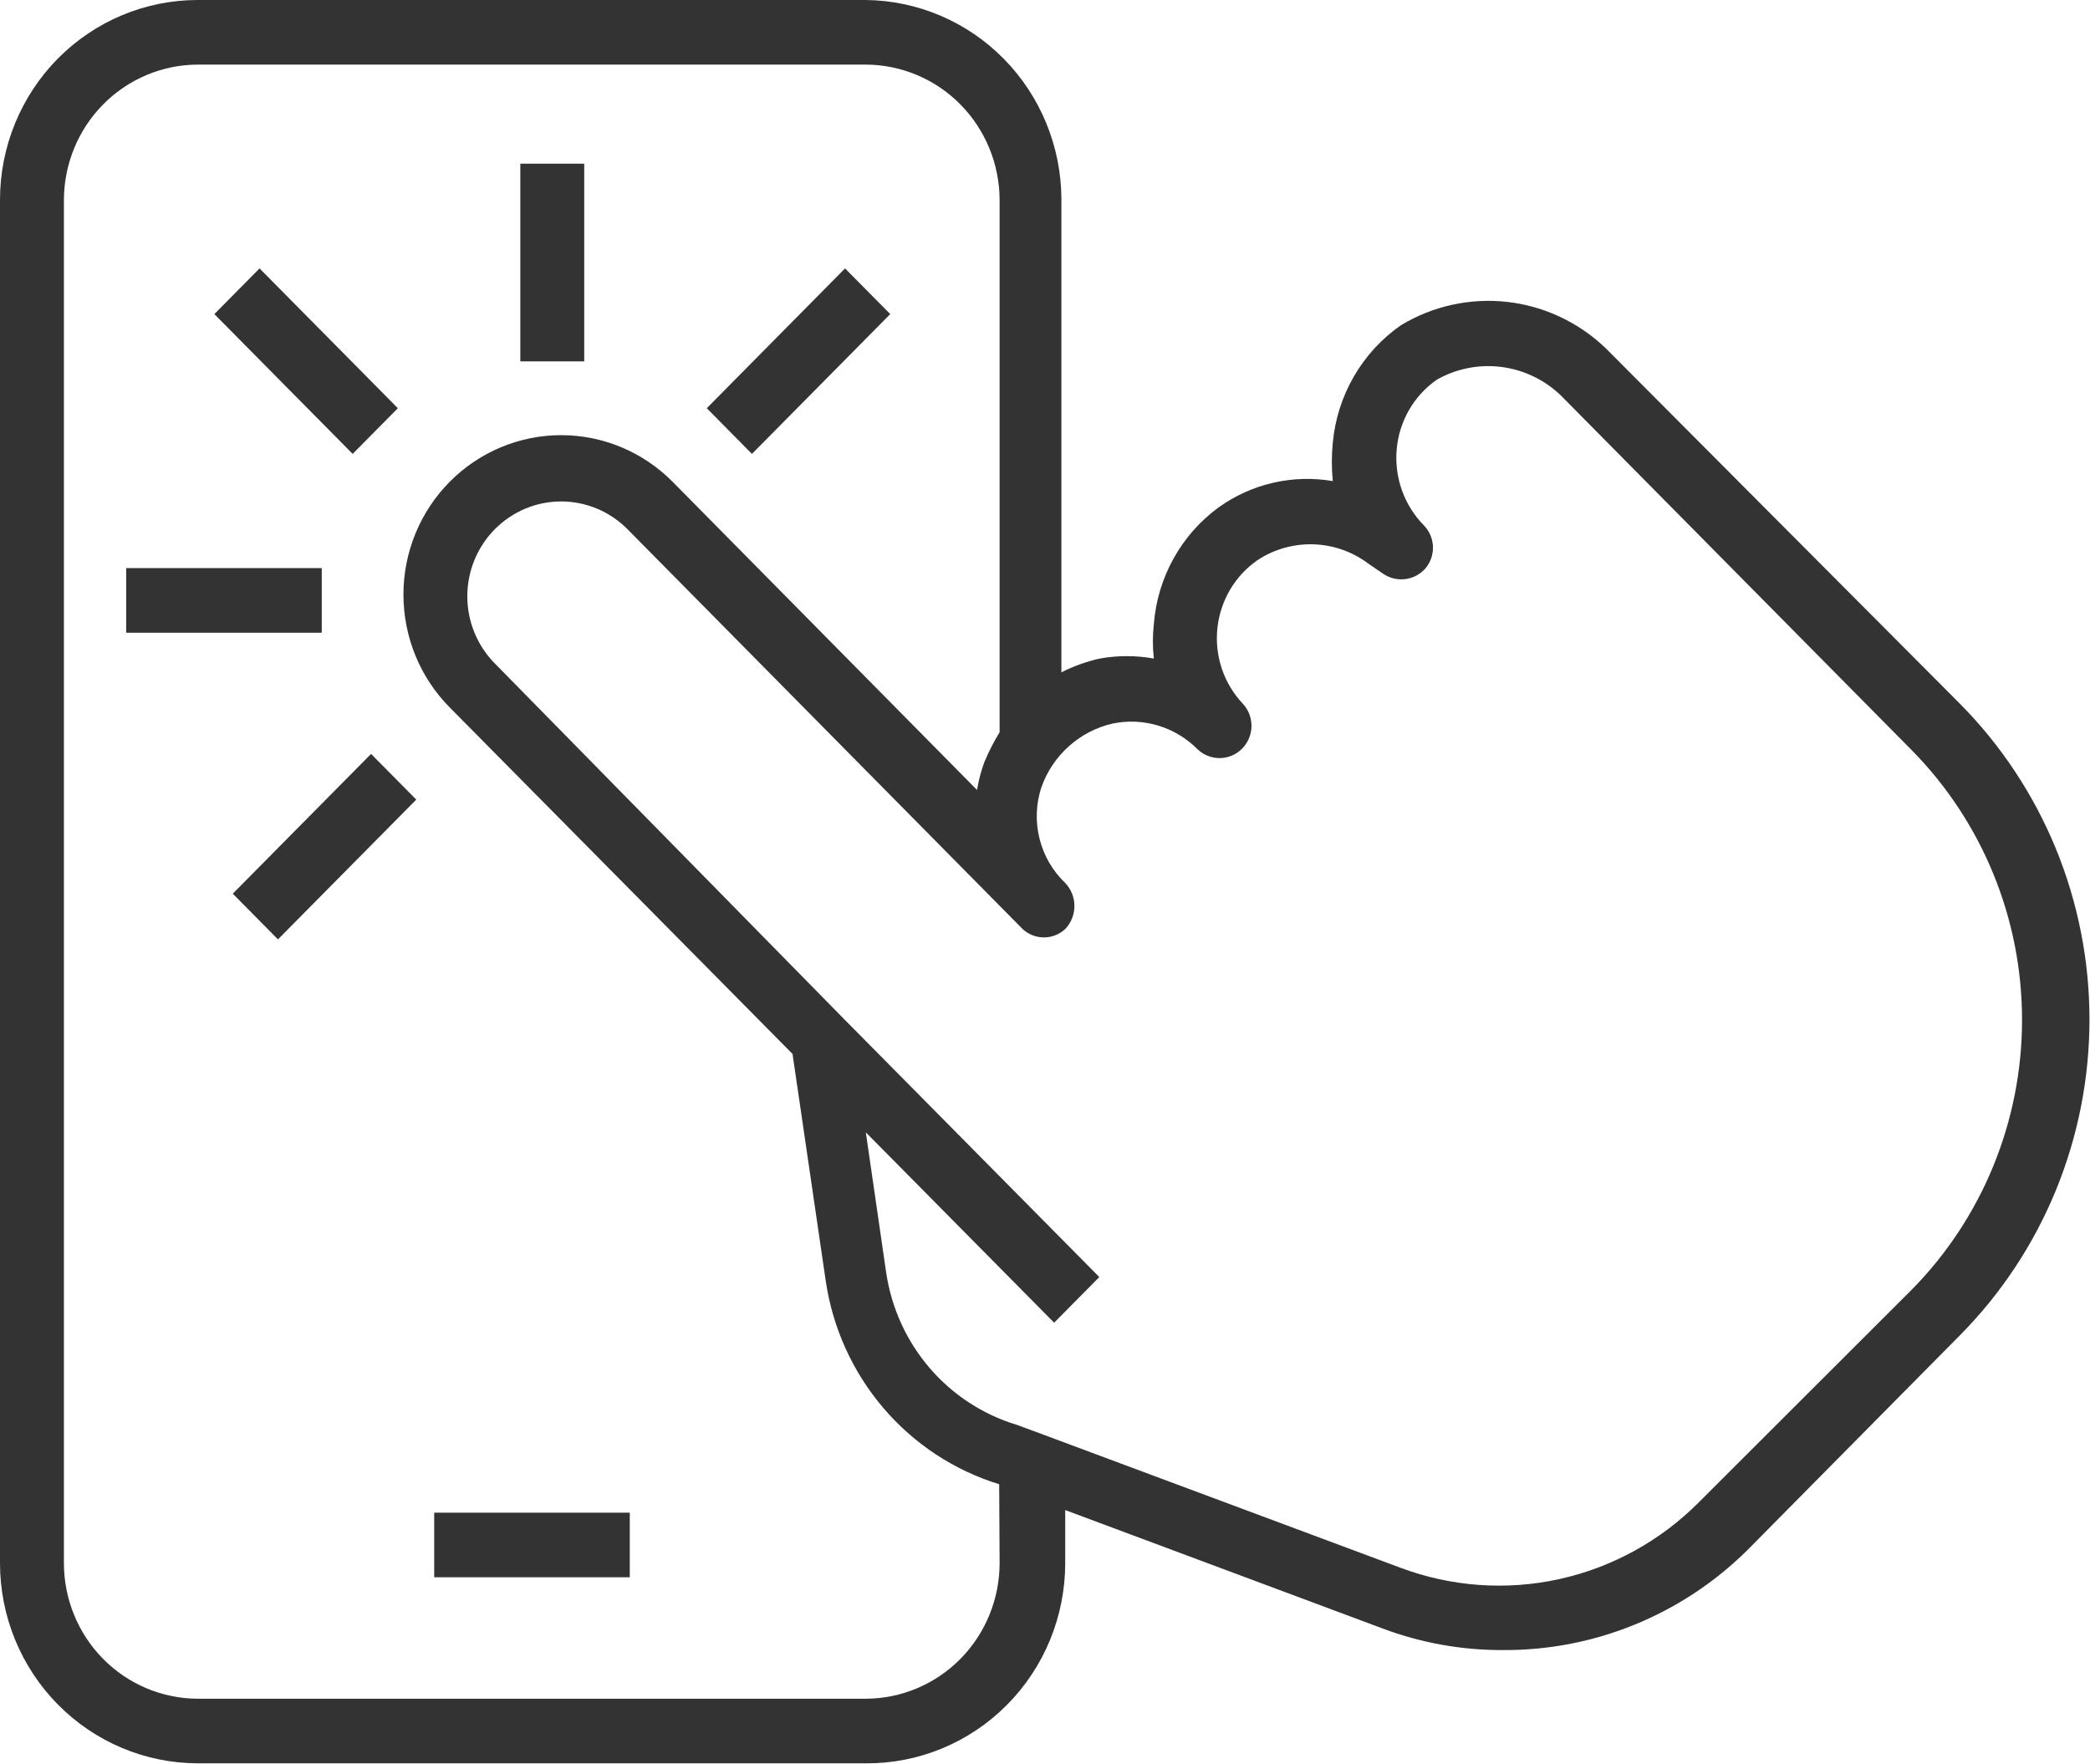
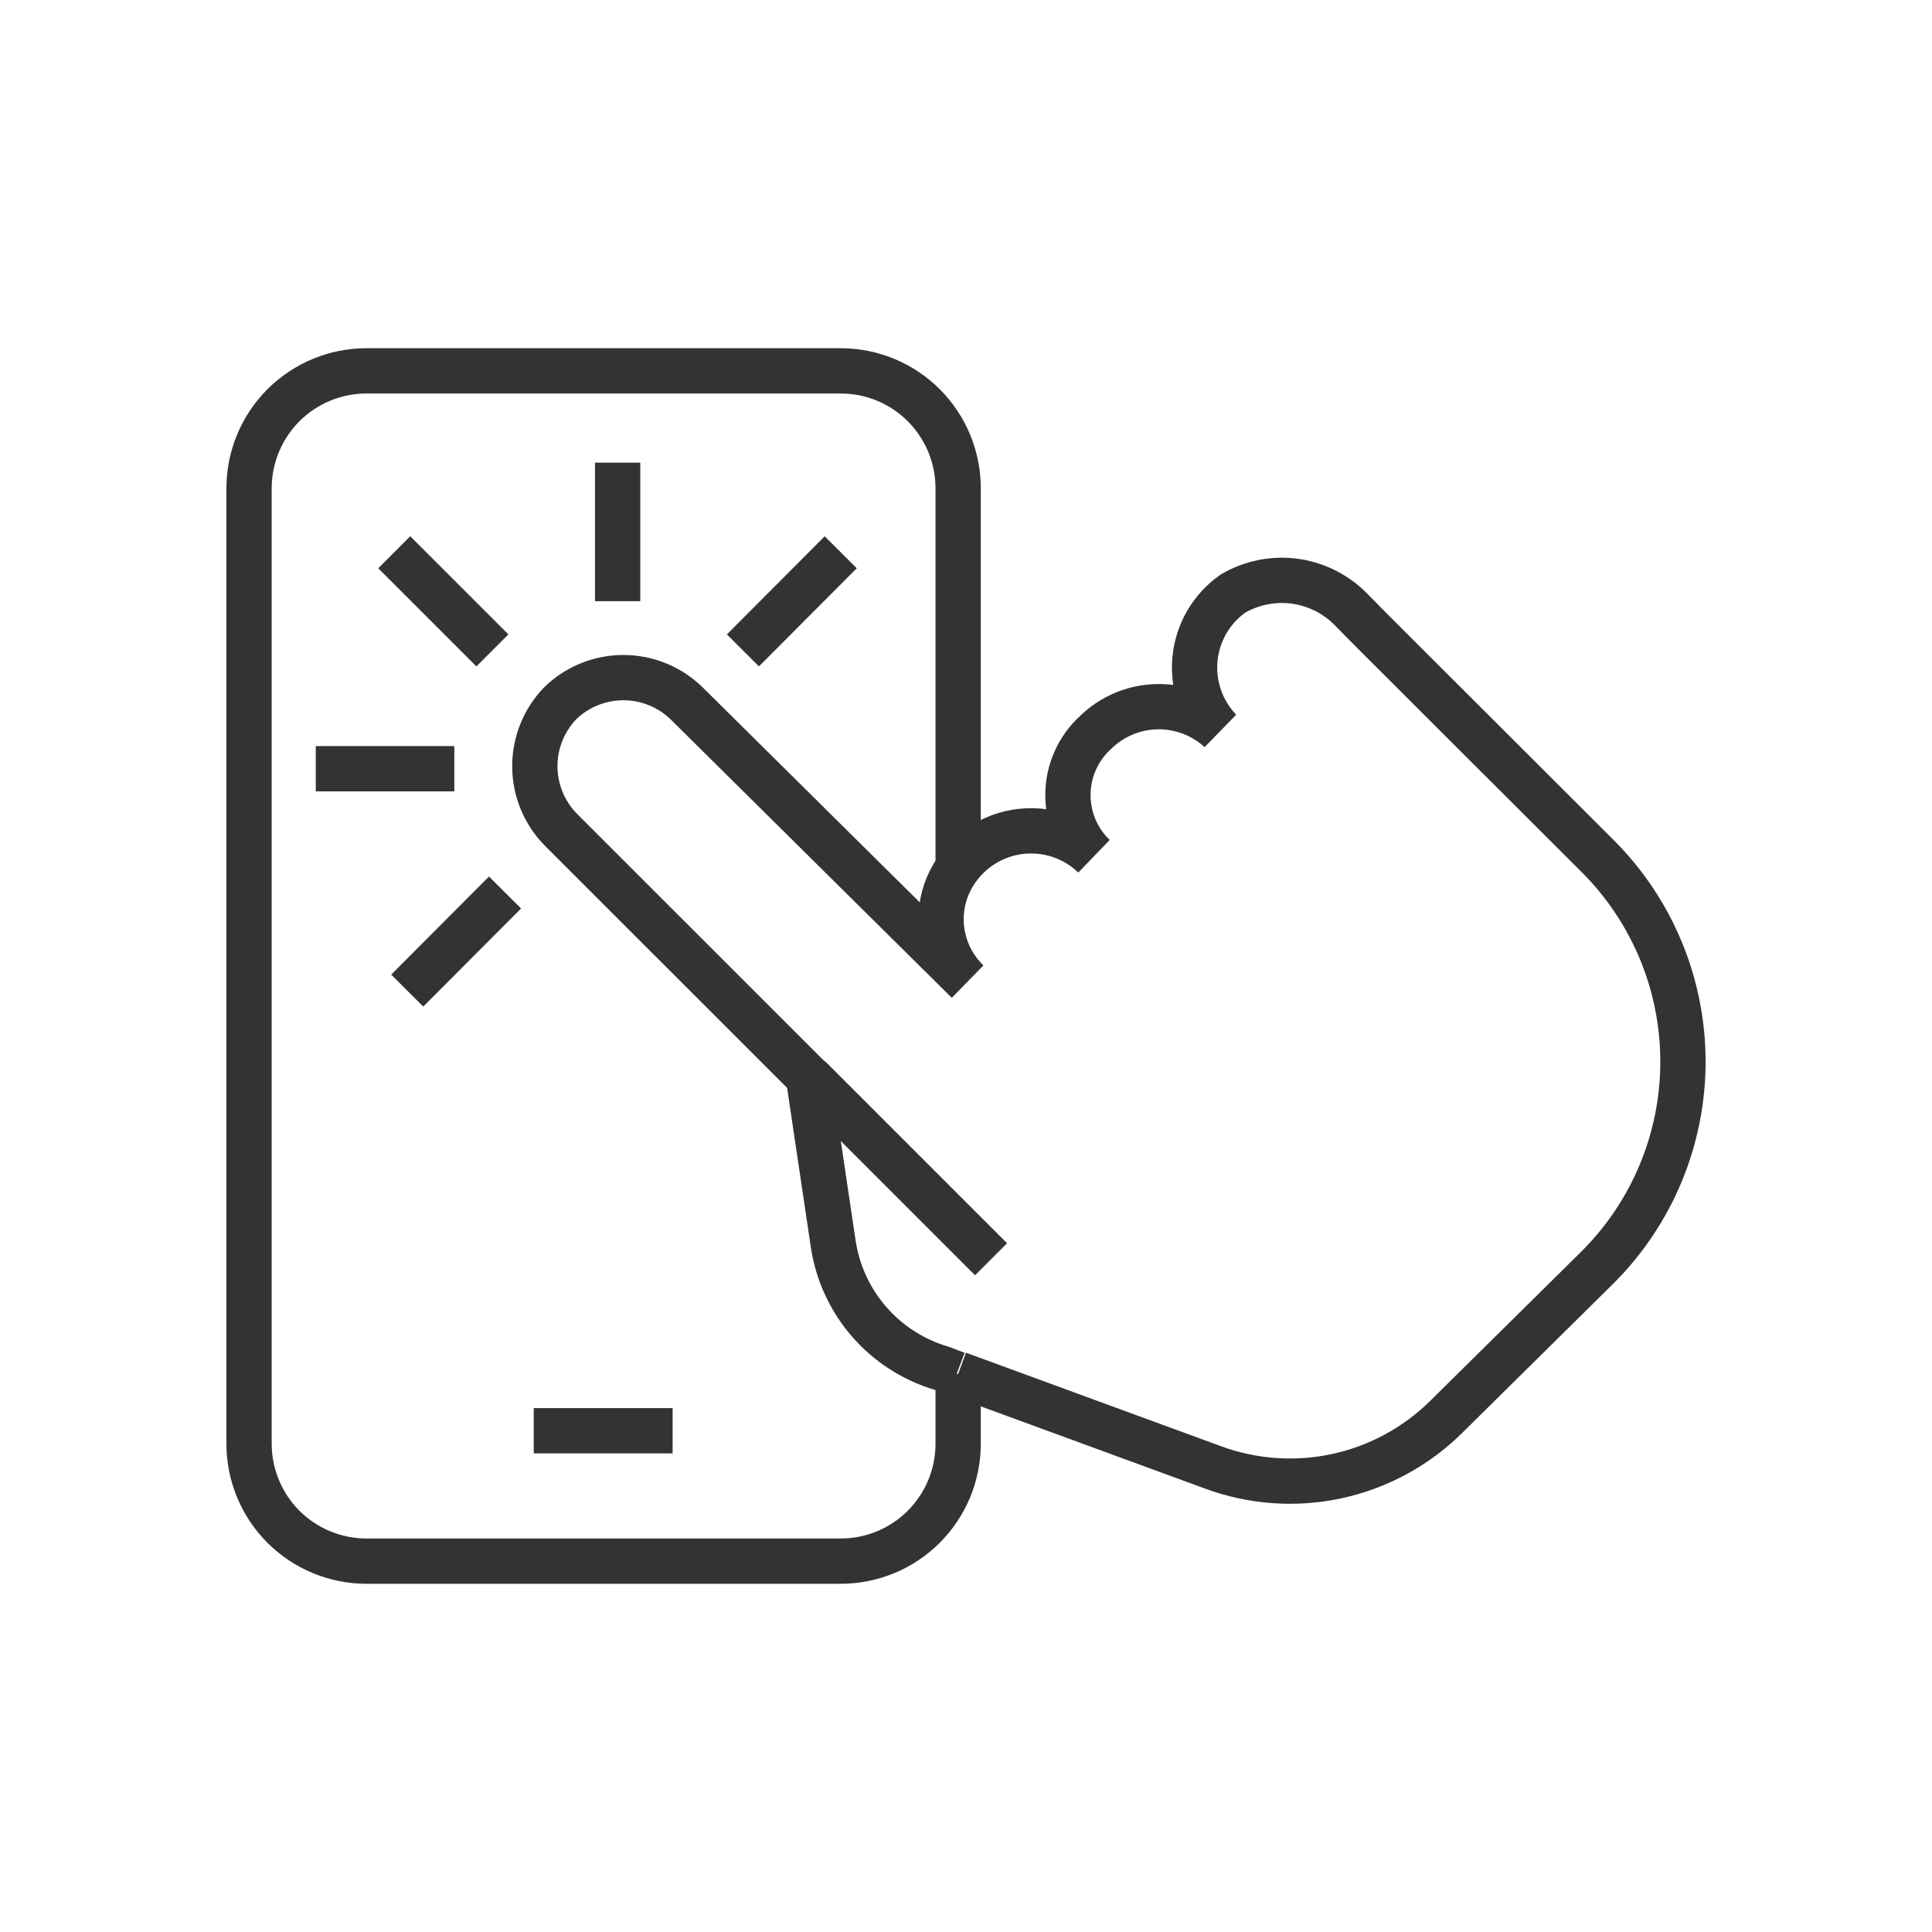
- <svg xmlns="http://www.w3.org/2000/svg" width="64" height="54" viewBox="0 0 64 54" fill="none">
-   <path d="M49.177 10.67C48.351 9.874 47.291 9.374 46.157 9.245C45.024 9.117 43.88 9.367 42.901 9.958C42.313 10.366 41.821 10.901 41.461 11.523C41.1 12.145 40.879 12.84 40.813 13.558C40.774 13.948 40.774 14.342 40.813 14.732C40.207 14.627 39.586 14.645 38.986 14.783C38.386 14.921 37.818 15.177 37.316 15.537C36.749 15.951 36.278 16.486 35.936 17.103C35.593 17.72 35.388 18.405 35.333 19.111C35.294 19.461 35.294 19.815 35.333 20.166C34.785 20.067 34.224 20.067 33.676 20.166C33.269 20.257 32.874 20.398 32.502 20.588V6.08C32.492 4.475 31.858 2.939 30.738 1.801C29.618 0.664 28.101 0.017 26.513 0L6.054 0C4.448 0 2.909 0.645 1.773 1.792C0.638 2.94 0 4.497 0 6.12L0 47.862C-3.71569e-06 49.487 0.637 51.045 1.772 52.194C2.907 53.344 4.447 53.992 6.054 53.995H26.513C27.313 54.001 28.106 53.846 28.847 53.54C29.587 53.234 30.261 52.783 30.828 52.213C31.396 51.643 31.846 50.965 32.154 50.219C32.461 49.472 32.619 48.671 32.619 47.862V46.24L42.34 49.867C43.513 50.307 44.755 50.531 46.006 50.527C48.802 50.549 51.494 49.454 53.495 47.48L60.019 40.886C61.276 39.617 62.273 38.11 62.954 36.451C63.634 34.792 63.984 33.014 63.984 31.218C63.984 29.422 63.634 27.644 62.954 25.985C62.273 24.327 61.276 22.82 60.019 21.551L49.177 10.67ZM30.61 47.862C30.61 48.962 30.179 50.017 29.411 50.796C28.643 51.574 27.601 52.014 26.513 52.017H6.054C4.966 52.014 3.924 51.574 3.156 50.796C2.388 50.017 1.957 48.962 1.957 47.862V6.12C1.961 5.022 2.393 3.971 3.161 3.195C3.929 2.419 4.969 1.982 6.054 1.978H26.513C27.598 1.982 28.639 2.419 29.406 3.195C30.174 3.971 30.606 5.022 30.61 6.12V22.421C30.43 22.716 30.273 23.025 30.14 23.344C30.04 23.618 29.966 23.901 29.918 24.189L20.602 14.758C19.697 13.842 18.469 13.326 17.188 13.325C15.908 13.324 14.678 13.837 13.772 14.752C12.865 15.666 12.355 16.908 12.354 18.203C12.353 19.497 12.86 20.74 13.765 21.656L24.269 32.273L25.286 39.224C25.498 40.663 26.11 42.012 27.05 43.114C27.99 44.216 29.22 45.026 30.597 45.449L30.61 47.862ZM58.545 39.488L52.021 46.003C50.847 47.183 49.363 47.999 47.744 48.355C46.126 48.71 44.441 48.589 42.888 48.008L31.849 43.893L31.132 43.629C30.1 43.317 29.177 42.715 28.47 41.893C27.763 41.071 27.302 40.063 27.139 38.986L26.513 34.674L32.28 40.503L33.663 39.105L25.834 31.192L15.148 20.311C14.61 19.765 14.309 19.026 14.31 18.255C14.311 17.485 14.615 16.747 15.155 16.203C15.695 15.659 16.426 15.354 17.188 15.355C17.951 15.356 18.681 15.664 19.219 16.209L31.314 28.448C31.492 28.613 31.725 28.705 31.967 28.705C32.208 28.705 32.441 28.613 32.619 28.448C32.8 28.259 32.901 28.006 32.901 27.743C32.901 27.48 32.8 27.227 32.619 27.037C32.234 26.67 31.961 26.2 31.832 25.681C31.702 25.162 31.722 24.617 31.889 24.109C32.06 23.625 32.35 23.192 32.731 22.851C33.111 22.51 33.571 22.271 34.068 22.157C34.533 22.06 35.016 22.082 35.471 22.22C35.927 22.358 36.341 22.609 36.677 22.949C36.863 23.123 37.108 23.218 37.361 23.214C37.615 23.209 37.857 23.106 38.036 22.924C38.215 22.743 38.318 22.499 38.323 22.242C38.327 21.986 38.233 21.738 38.06 21.551C37.772 21.246 37.552 20.882 37.417 20.483C37.282 20.084 37.235 19.66 37.278 19.241C37.322 18.822 37.455 18.417 37.669 18.055C37.883 17.693 38.172 17.383 38.517 17.146C39.027 16.813 39.625 16.647 40.231 16.668C40.838 16.689 41.423 16.897 41.909 17.264L42.353 17.568C42.553 17.705 42.797 17.764 43.037 17.732C43.278 17.701 43.498 17.581 43.658 17.396C43.812 17.208 43.891 16.968 43.879 16.724C43.867 16.48 43.765 16.249 43.592 16.077C43.297 15.774 43.07 15.409 42.928 15.008C42.786 14.607 42.732 14.18 42.77 13.756C42.807 13.329 42.938 12.916 43.152 12.547C43.366 12.177 43.659 11.86 44.01 11.619C44.61 11.283 45.3 11.149 45.981 11.237C46.661 11.325 47.297 11.63 47.794 12.107L58.545 22.975C60.706 25.168 61.919 28.136 61.919 31.231C61.919 34.326 60.706 37.295 58.545 39.488Z" fill="#333333" />
-   <path d="M17.89 5.012H15.933V11.066H17.89V5.012Z" fill="#333333" />
-   <path d="M9.853 17.396H3.864V19.375H9.853V17.396Z" fill="#333333" />
-   <path d="M7.948 8.219L6.564 9.618L10.799 13.899L12.183 12.5L7.948 8.219Z" fill="#333333" />
-   <path d="M25.877 8.219L21.643 12.5L23.026 13.899L27.261 9.618L25.877 8.219Z" fill="#333333" />
-   <path d="M11.363 23.086L7.128 27.366L8.512 28.765L12.747 24.485L11.363 23.086Z" fill="#333333" />
-   <path d="M19.285 46.32H13.296V48.298H19.285V46.32Z" fill="#333333" />
+ <svg xmlns="http://www.w3.org/2000/svg" width="64" height="64" viewBox="0 0 64 64" fill="none">
+   <path d="M31.74 28.785V16.175C31.74 15.664 31.639 15.158 31.444 14.686C31.248 14.214 30.962 13.786 30.601 13.424C30.239 13.063 29.811 12.777 29.339 12.581C28.867 12.386 28.361 12.285 27.85 12.285H12.14C11.108 12.285 10.119 12.695 9.389 13.424C8.66 14.154 8.25 15.143 8.25 16.175V47.825C8.25 48.857 8.66 49.846 9.389 50.576C10.119 51.305 11.108 51.715 12.14 51.715H27.82C28.333 51.719 28.842 51.621 29.318 51.428C29.793 51.234 30.226 50.948 30.59 50.586C30.954 50.225 31.244 49.794 31.441 49.321C31.638 48.847 31.74 48.338 31.74 47.825V45.515" stroke="#333333" stroke-width="1.5" stroke-miterlimit="10" />
+   <path d="M31.74 45.514L40.17 48.605C41.489 49.094 42.922 49.196 44.297 48.896C45.673 48.596 46.933 47.909 47.93 46.914L52.93 41.974C53.824 41.081 54.533 40.02 55.017 38.853C55.501 37.685 55.75 36.433 55.75 35.169C55.75 33.906 55.501 32.654 55.017 31.486C54.533 30.319 53.824 29.258 52.93 28.364V28.364L45.5 20.945L44.69 20.125C44.186 19.639 43.537 19.331 42.842 19.247C42.147 19.165 41.444 19.311 40.84 19.665C40.487 19.914 40.192 20.237 39.975 20.61C39.759 20.984 39.626 21.401 39.585 21.831C39.544 22.261 39.597 22.695 39.739 23.103C39.881 23.511 40.11 23.883 40.41 24.195C39.844 23.678 39.102 23.397 38.336 23.41C37.57 23.423 36.838 23.729 36.29 24.265C36.006 24.524 35.779 24.839 35.622 25.189C35.465 25.54 35.381 25.919 35.377 26.304C35.372 26.688 35.446 27.069 35.594 27.424C35.743 27.778 35.963 28.098 36.24 28.364V28.364C35.879 28.016 35.437 27.763 34.953 27.63C34.469 27.497 33.96 27.487 33.471 27.601C32.983 27.716 32.531 27.951 32.157 28.285C31.783 28.619 31.498 29.042 31.33 29.515C31.152 30.031 31.125 30.588 31.252 31.119C31.38 31.651 31.657 32.135 32.05 32.514V32.514L22.74 23.294C22.18 22.751 21.43 22.447 20.65 22.447C19.869 22.447 19.12 22.751 18.56 23.294V23.294C18.019 23.854 17.717 24.602 17.717 25.38C17.717 26.157 18.019 26.905 18.56 27.465L26.78 35.684L27.6 41.194C27.742 42.154 28.155 43.052 28.791 43.784C29.427 44.516 30.26 45.05 31.19 45.325L31.69 45.514" stroke="#333333" stroke-width="1.5" stroke-miterlimit="10" />
+   <path d="M26.8 35.685L32.83 41.715" stroke="#333333" stroke-width="1.5" stroke-miterlimit="10" />
+   <path d="M20.46 19.915V15.325" stroke="#333333" stroke-width="1.5" stroke-miterlimit="10" />
+   <path d="M15.05 25.465H10.46" stroke="#333333" stroke-width="1.5" stroke-miterlimit="10" />
+   <path d="M16.311 21.545L13.06 18.295" stroke="#333333" stroke-width="1.5" stroke-miterlimit="10" />
+   <path d="M24.61 21.545L27.85 18.295" stroke="#333333" stroke-width="1.5" stroke-miterlimit="10" />
+   <path d="M16.73 29.565L13.49 32.815" stroke="#333333" stroke-width="1.5" stroke-miterlimit="10" />
+   <path d="M22.281 47.395H17.681" stroke="#333333" stroke-width="1.5" stroke-miterlimit="10" />
</svg>
